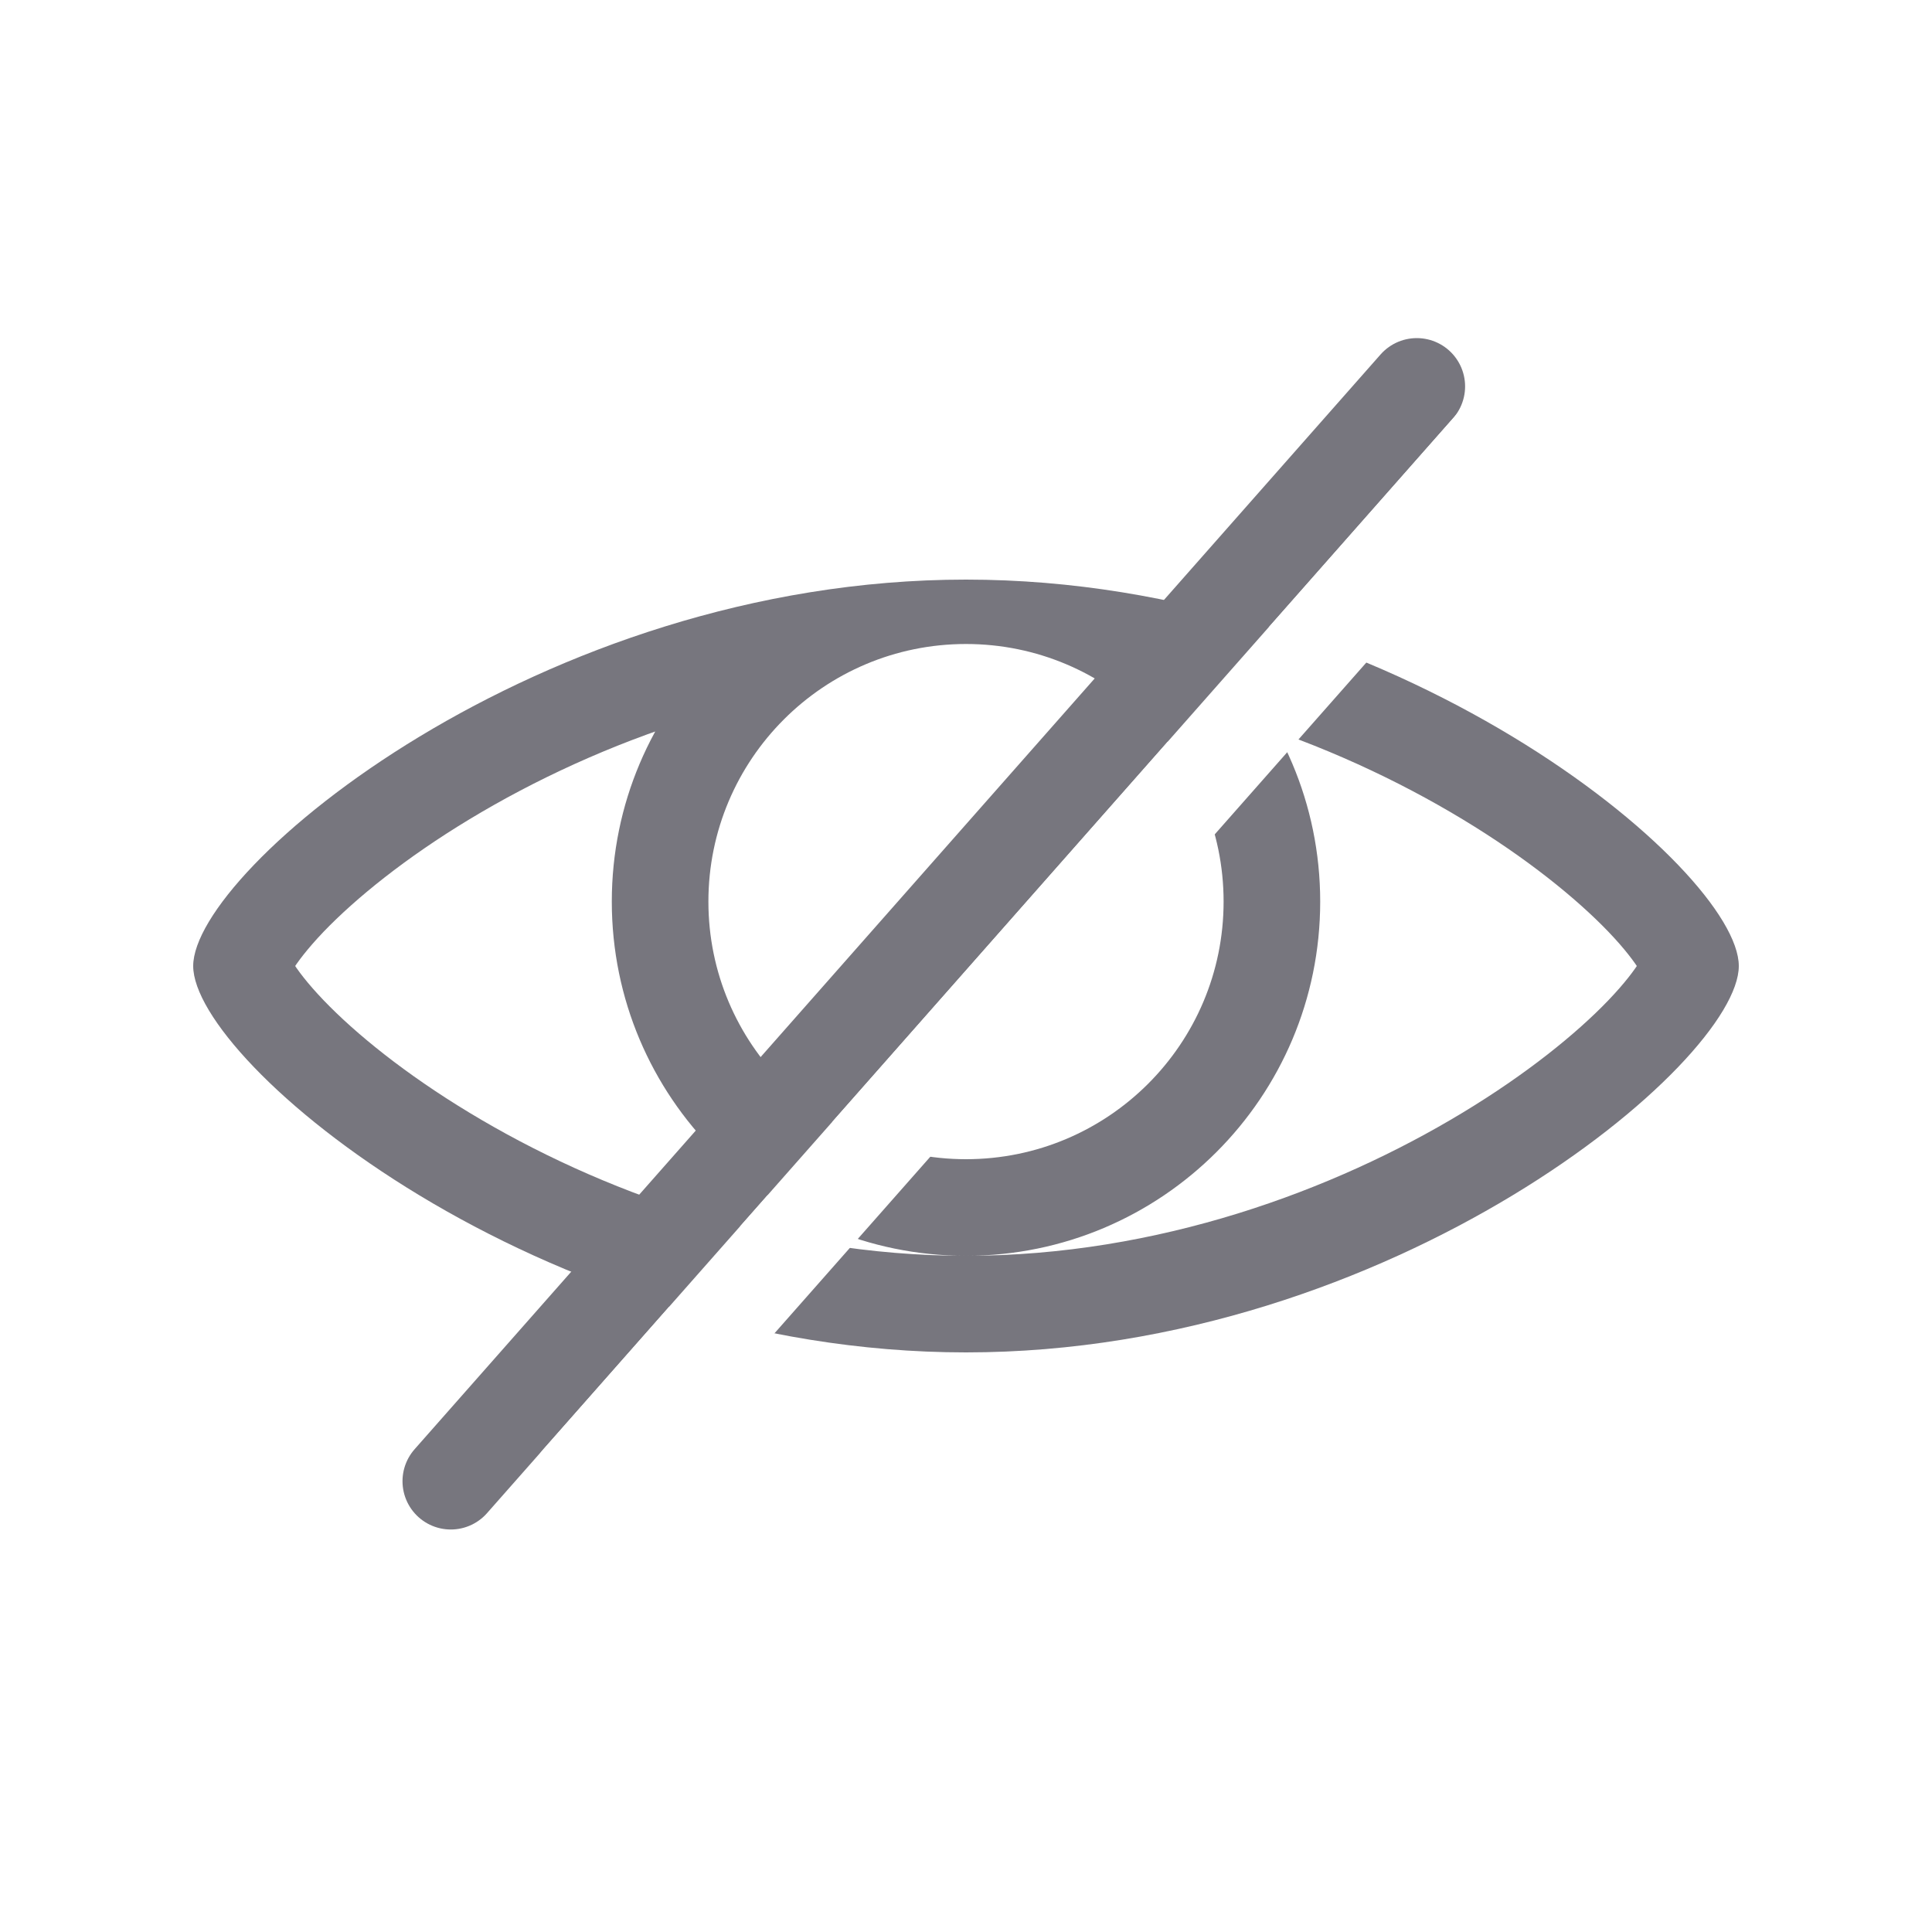
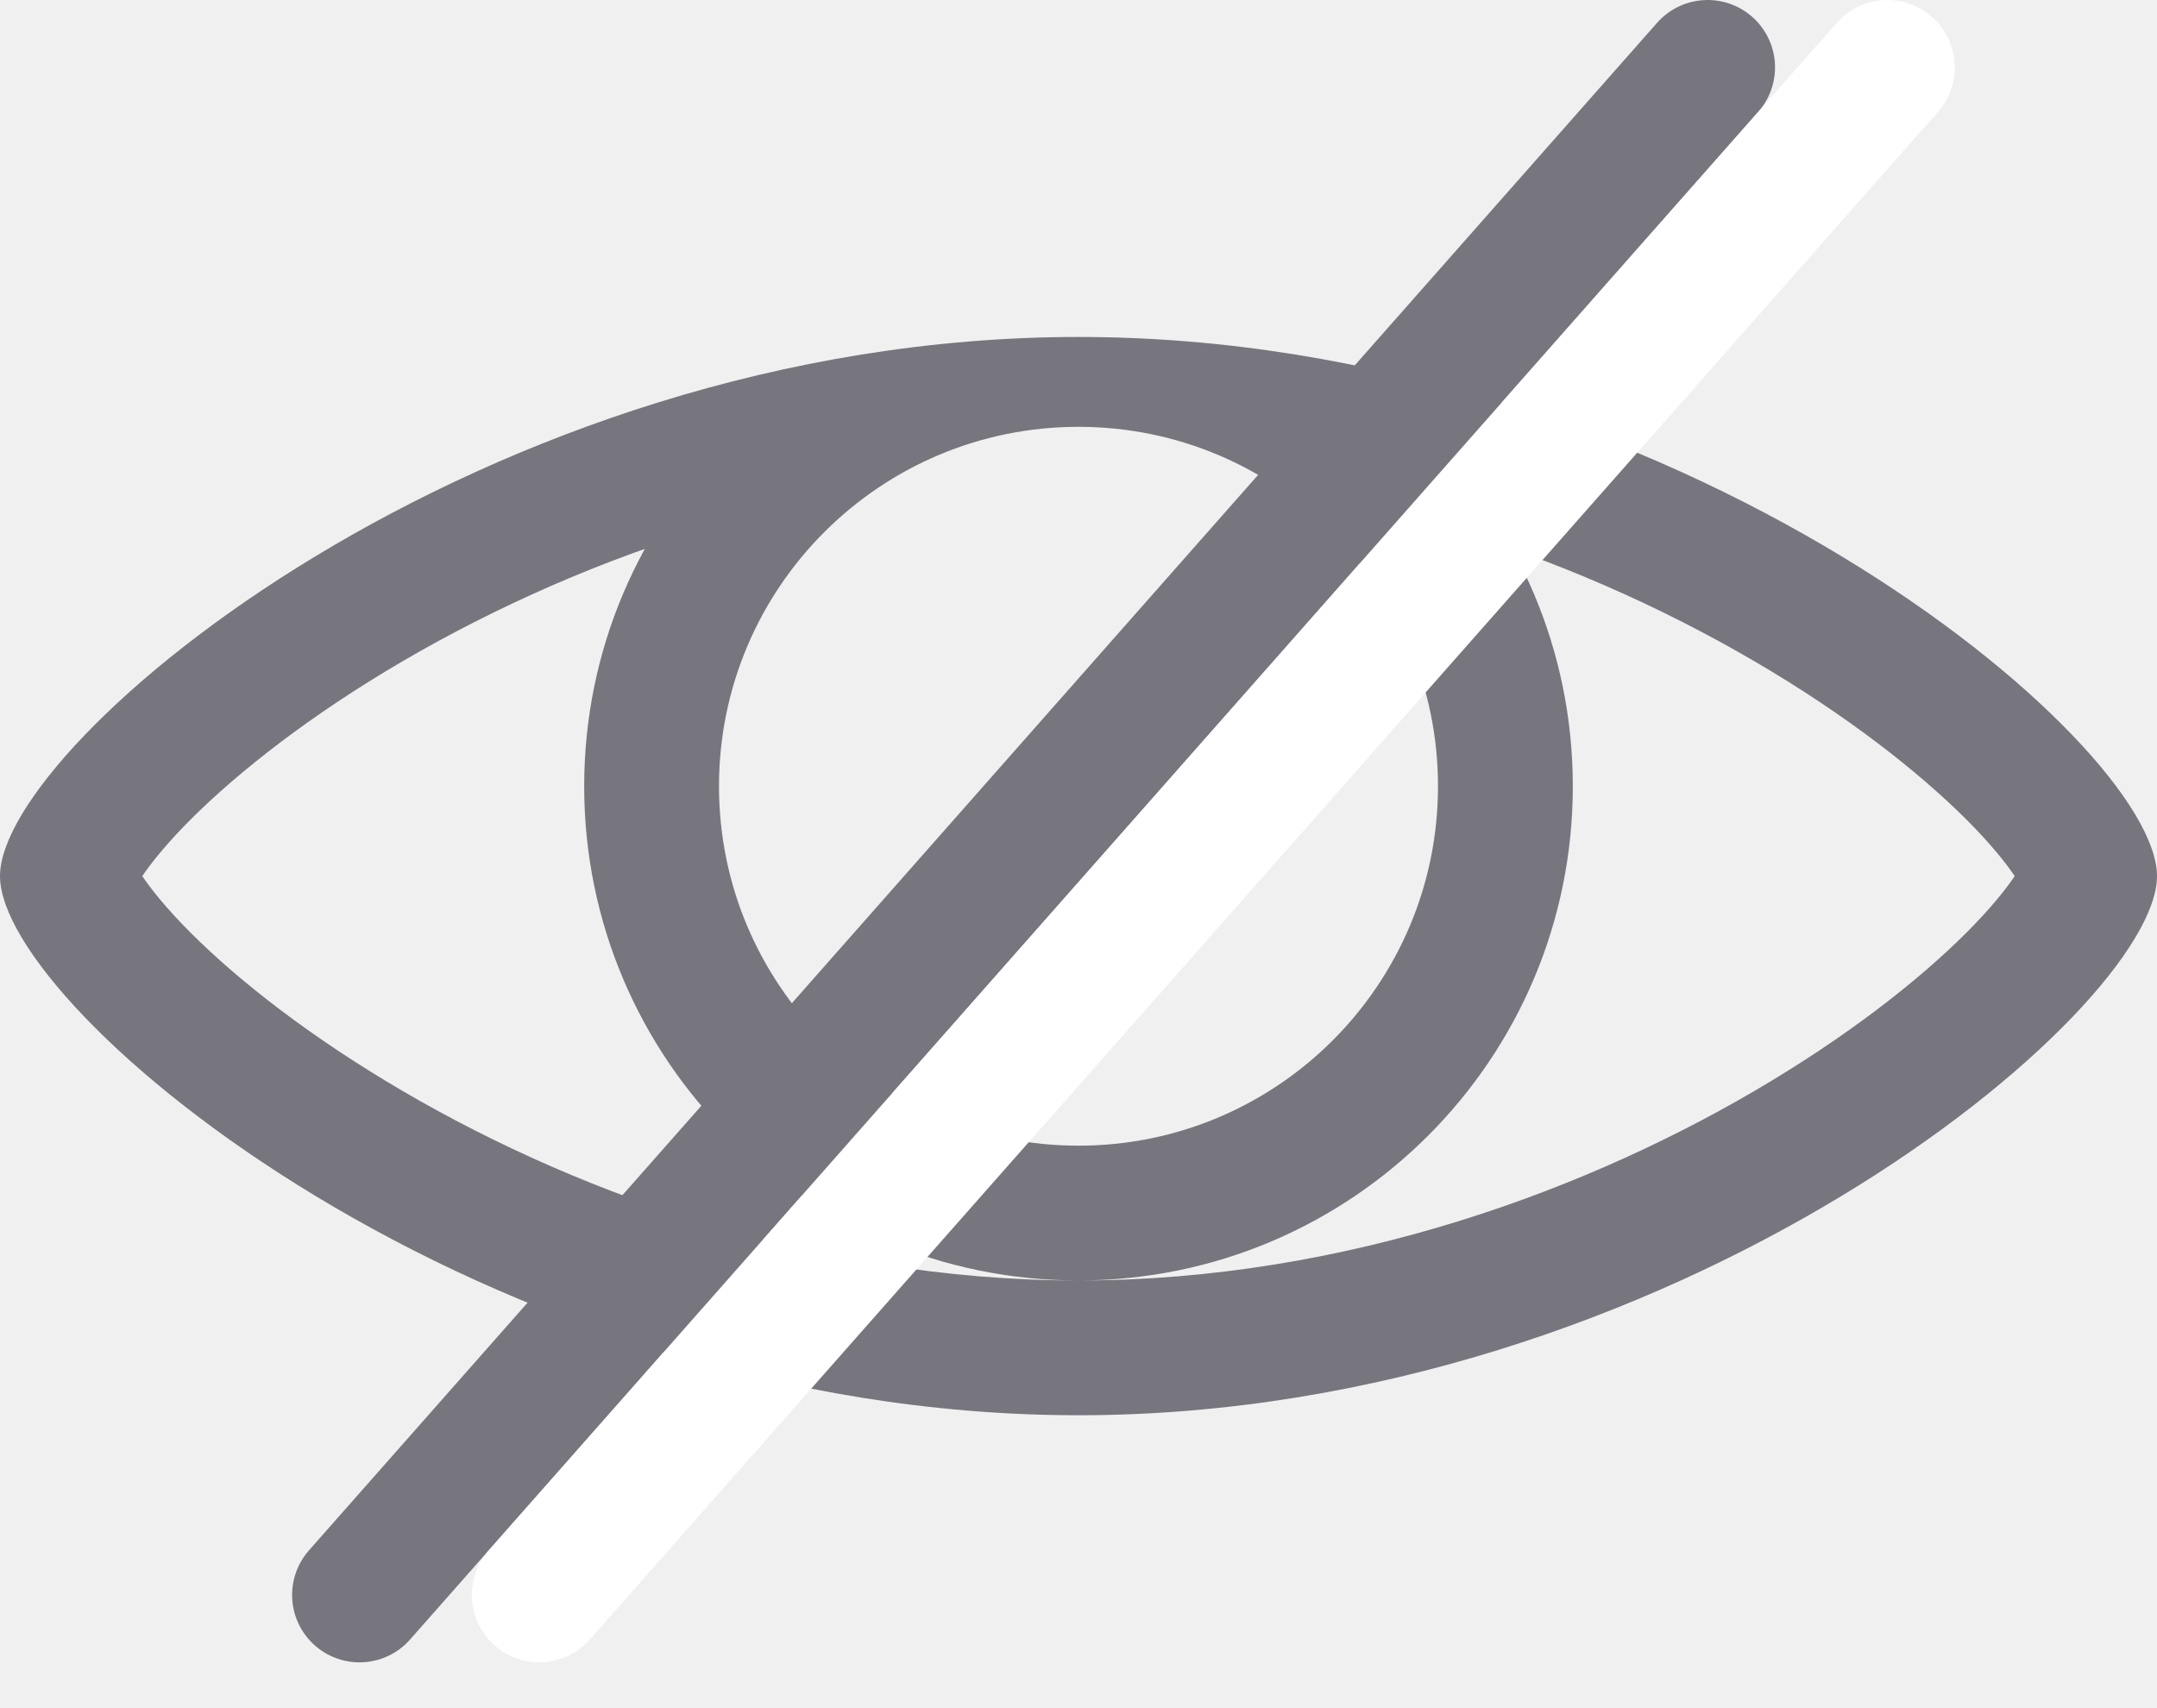
- <svg xmlns="http://www.w3.org/2000/svg" width="30" height="30" viewBox="0 0 30 30" fill="none">
-   <rect width="30" height="30" fill="white" />
-   <mask id="path-1-inside-1_748_1705" fill="white">
-     <path d="M15 9C21.627 9 27 13.5 27 15C27 16.5 21.627 21 15 21C8.373 21 3 16.5 3 15C3 13.5 8.373 9 15 9ZM15 10C12.791 10 11 11.791 11 14C11 16.209 12.791 18 15 18C17.209 18 19 16.209 19 14C19 11.791 17.209 10 15 10Z" />
+ <svg xmlns="http://www.w3.org/2000/svg" width="24" height="19" viewBox="0 0 24 19" fill="none">
+   <mask id="path-1-inside-1_731_2086" fill="white">
+     <path d="M12 3.75C18.627 3.75 24 8.25 24 9.75C24 11.25 18.627 15.75 12 15.75C5.373 15.75 0 11.25 0 9.75C0 8.25 5.373 3.75 12 3.75ZM12 4.75C9.791 4.75 8 6.541 8 8.75C8 10.959 9.791 12.75 12 12.75C14.209 12.75 16 10.959 16 8.75C16 6.541 14.209 4.75 12 4.75Z" />
  </mask>
-   <path d="M15 9L15 7.5H15V9ZM27 15L28.5 15V15H27ZM15 21V22.5H15L15 21ZM3 15H1.5V15L3 15ZM15 10L15 8.5H15V10ZM11 14H9.5V14L11 14ZM15 18V19.5H15L15 18ZM19 14L20.5 14V14H19ZM15 9L15 10.5C17.983 10.5 20.718 11.518 22.709 12.721C23.704 13.322 24.474 13.947 24.975 14.468C25.227 14.731 25.384 14.941 25.47 15.083C25.576 15.259 25.5 15.213 25.5 15H27H28.5C28.5 14.412 28.257 13.897 28.043 13.54C27.808 13.15 27.495 12.762 27.139 12.391C26.425 11.647 25.438 10.865 24.261 10.154C21.91 8.733 18.644 7.5 15 7.5L15 9ZM27 15L25.5 15C25.5 14.787 25.576 14.741 25.47 14.917C25.384 15.06 25.226 15.27 24.975 15.532C24.474 16.054 23.704 16.678 22.709 17.279C20.718 18.483 17.983 19.5 15 19.5L15 21L15 22.5C18.644 22.5 21.91 21.268 24.261 19.846C25.438 19.135 26.425 18.353 27.139 17.609C27.495 17.239 27.808 16.851 28.043 16.46C28.256 16.103 28.5 15.588 28.5 15L27 15ZM15 21V19.5C12.017 19.5 9.282 18.483 7.291 17.279C6.296 16.678 5.526 16.054 5.025 15.532C4.774 15.27 4.616 15.06 4.53 14.917C4.424 14.741 4.5 14.787 4.5 15L3 15L1.5 15C1.5 15.588 1.744 16.103 1.957 16.46C2.192 16.851 2.505 17.239 2.861 17.609C3.575 18.353 4.562 19.135 5.739 19.846C8.091 21.268 11.356 22.5 15 22.5V21ZM3 15H4.5C4.5 15.213 4.424 15.259 4.53 15.083C4.616 14.941 4.774 14.731 5.025 14.468C5.526 13.947 6.296 13.322 7.291 12.721C9.282 11.518 12.017 10.5 15 10.5V9V7.5C11.356 7.5 8.09 8.733 5.739 10.154C4.562 10.865 3.575 11.647 2.861 12.391C2.505 12.762 2.192 13.15 1.957 13.54C1.743 13.897 1.5 14.412 1.5 15H3ZM15 10V8.5C11.962 8.5 9.5 10.963 9.5 14H11H12.5C12.5 12.619 13.619 11.5 15 11.5V10ZM11 14L9.5 14C9.5 17.038 11.962 19.5 15 19.5V18V16.5C13.619 16.5 12.5 15.381 12.5 14L11 14ZM15 18L15 19.5C18.038 19.5 20.5 17.038 20.5 14L19 14L17.5 14C17.5 15.381 16.381 16.5 15 16.5L15 18ZM19 14H20.5C20.5 10.963 18.038 8.5 15 8.5L15 10L15 11.5C16.381 11.5 17.5 12.619 17.5 14H19Z" fill="#77767E" mask="url(#path-1-inside-1_748_1705)" />
-   <path d="M22 6L7 23" stroke="#77767E" stroke-width="1.5" stroke-linecap="round" />
-   <path d="M24 6L9 23" stroke="white" stroke-width="1.5" stroke-linecap="round" />
+   <path d="M12 3.75L12 2.25H12V3.75ZM24 9.75L25.5 9.75V9.75H24ZM12 15.75V17.25H12L12 15.75ZM0 9.75H-1.5V9.75L0 9.75ZM12 4.75L12 3.25H12V4.75ZM8 8.75H6.5V8.75L8 8.75ZM12 12.75V14.25H12L12 12.75ZM16 8.75L17.5 8.75V8.75H16ZM12 3.75L12 5.25C14.983 5.25 17.718 6.268 19.709 7.471C20.704 8.072 21.474 8.697 21.975 9.218C22.227 9.481 22.384 9.69 22.47 9.833C22.576 10.009 22.5 9.963 22.5 9.75H24H25.5C25.5 9.162 25.257 8.647 25.043 8.29C24.808 7.9 24.495 7.512 24.139 7.141C23.425 6.397 22.438 5.615 21.261 4.904C18.91 3.483 15.644 2.25 12 2.25L12 3.75ZM24 9.75L22.5 9.75C22.5 9.537 22.576 9.491 22.47 9.667C22.384 9.81 22.226 10.02 21.975 10.282C21.474 10.804 20.704 11.428 19.709 12.029C17.718 13.233 14.983 14.25 12 14.25L12 15.75L12 17.25C15.644 17.25 18.91 16.018 21.261 14.596C22.438 13.885 23.425 13.103 24.139 12.359C24.495 11.989 24.808 11.601 25.043 11.21C25.256 10.853 25.5 10.338 25.5 9.75L24 9.75ZM12 15.75V14.25C9.017 14.25 6.282 13.233 4.291 12.029C3.296 11.428 2.526 10.804 2.025 10.282C1.774 10.02 1.616 9.81 1.53 9.667C1.424 9.491 1.5 9.537 1.5 9.75L0 9.75L-1.5 9.75C-1.5 10.338 -1.256 10.853 -1.043 11.21C-0.808 11.601 -0.495 11.989 -0.139 12.359C0.575 13.103 1.562 13.885 2.739 14.596C5.091 16.018 8.356 17.25 12 17.25V15.75ZM0 9.75H1.5C1.5 9.963 1.424 10.009 1.53 9.833C1.616 9.69 1.774 9.481 2.025 9.218C2.526 8.697 3.296 8.072 4.291 7.471C6.282 6.268 9.017 5.25 12 5.25V3.75V2.25C8.356 2.25 5.09 3.483 2.739 4.904C1.562 5.615 0.575 6.397 -0.139 7.141C-0.495 7.512 -0.808 7.9 -1.043 8.29C-1.257 8.647 -1.5 9.162 -1.5 9.75H0ZM12 4.75V3.25C8.962 3.25 6.5 5.713 6.5 8.75H8H9.5C9.5 7.369 10.619 6.25 12 6.25V4.75ZM8 8.75L6.5 8.75C6.5 11.788 8.962 14.25 12 14.25V12.75V11.25C10.619 11.25 9.5 10.131 9.5 8.75L8 8.75ZM12 12.75L12 14.25C15.038 14.25 17.5 11.788 17.5 8.75L16 8.75L14.5 8.75C14.5 10.131 13.381 11.25 12 11.25L12 12.75ZM16 8.75H17.5C17.5 5.713 15.038 3.25 12 3.25L12 4.75L12 6.25C13.381 6.25 14.5 7.369 14.5 8.75H16Z" fill="#77767E" mask="url(#path-1-inside-1_731_2086)" />
+   <path d="M19 0.75L4 17.75" stroke="#77767E" stroke-width="1.5" stroke-linecap="round" />
+   <path d="M21 0.75L6 17.75" stroke="white" stroke-width="1.5" stroke-linecap="round" />
</svg>
